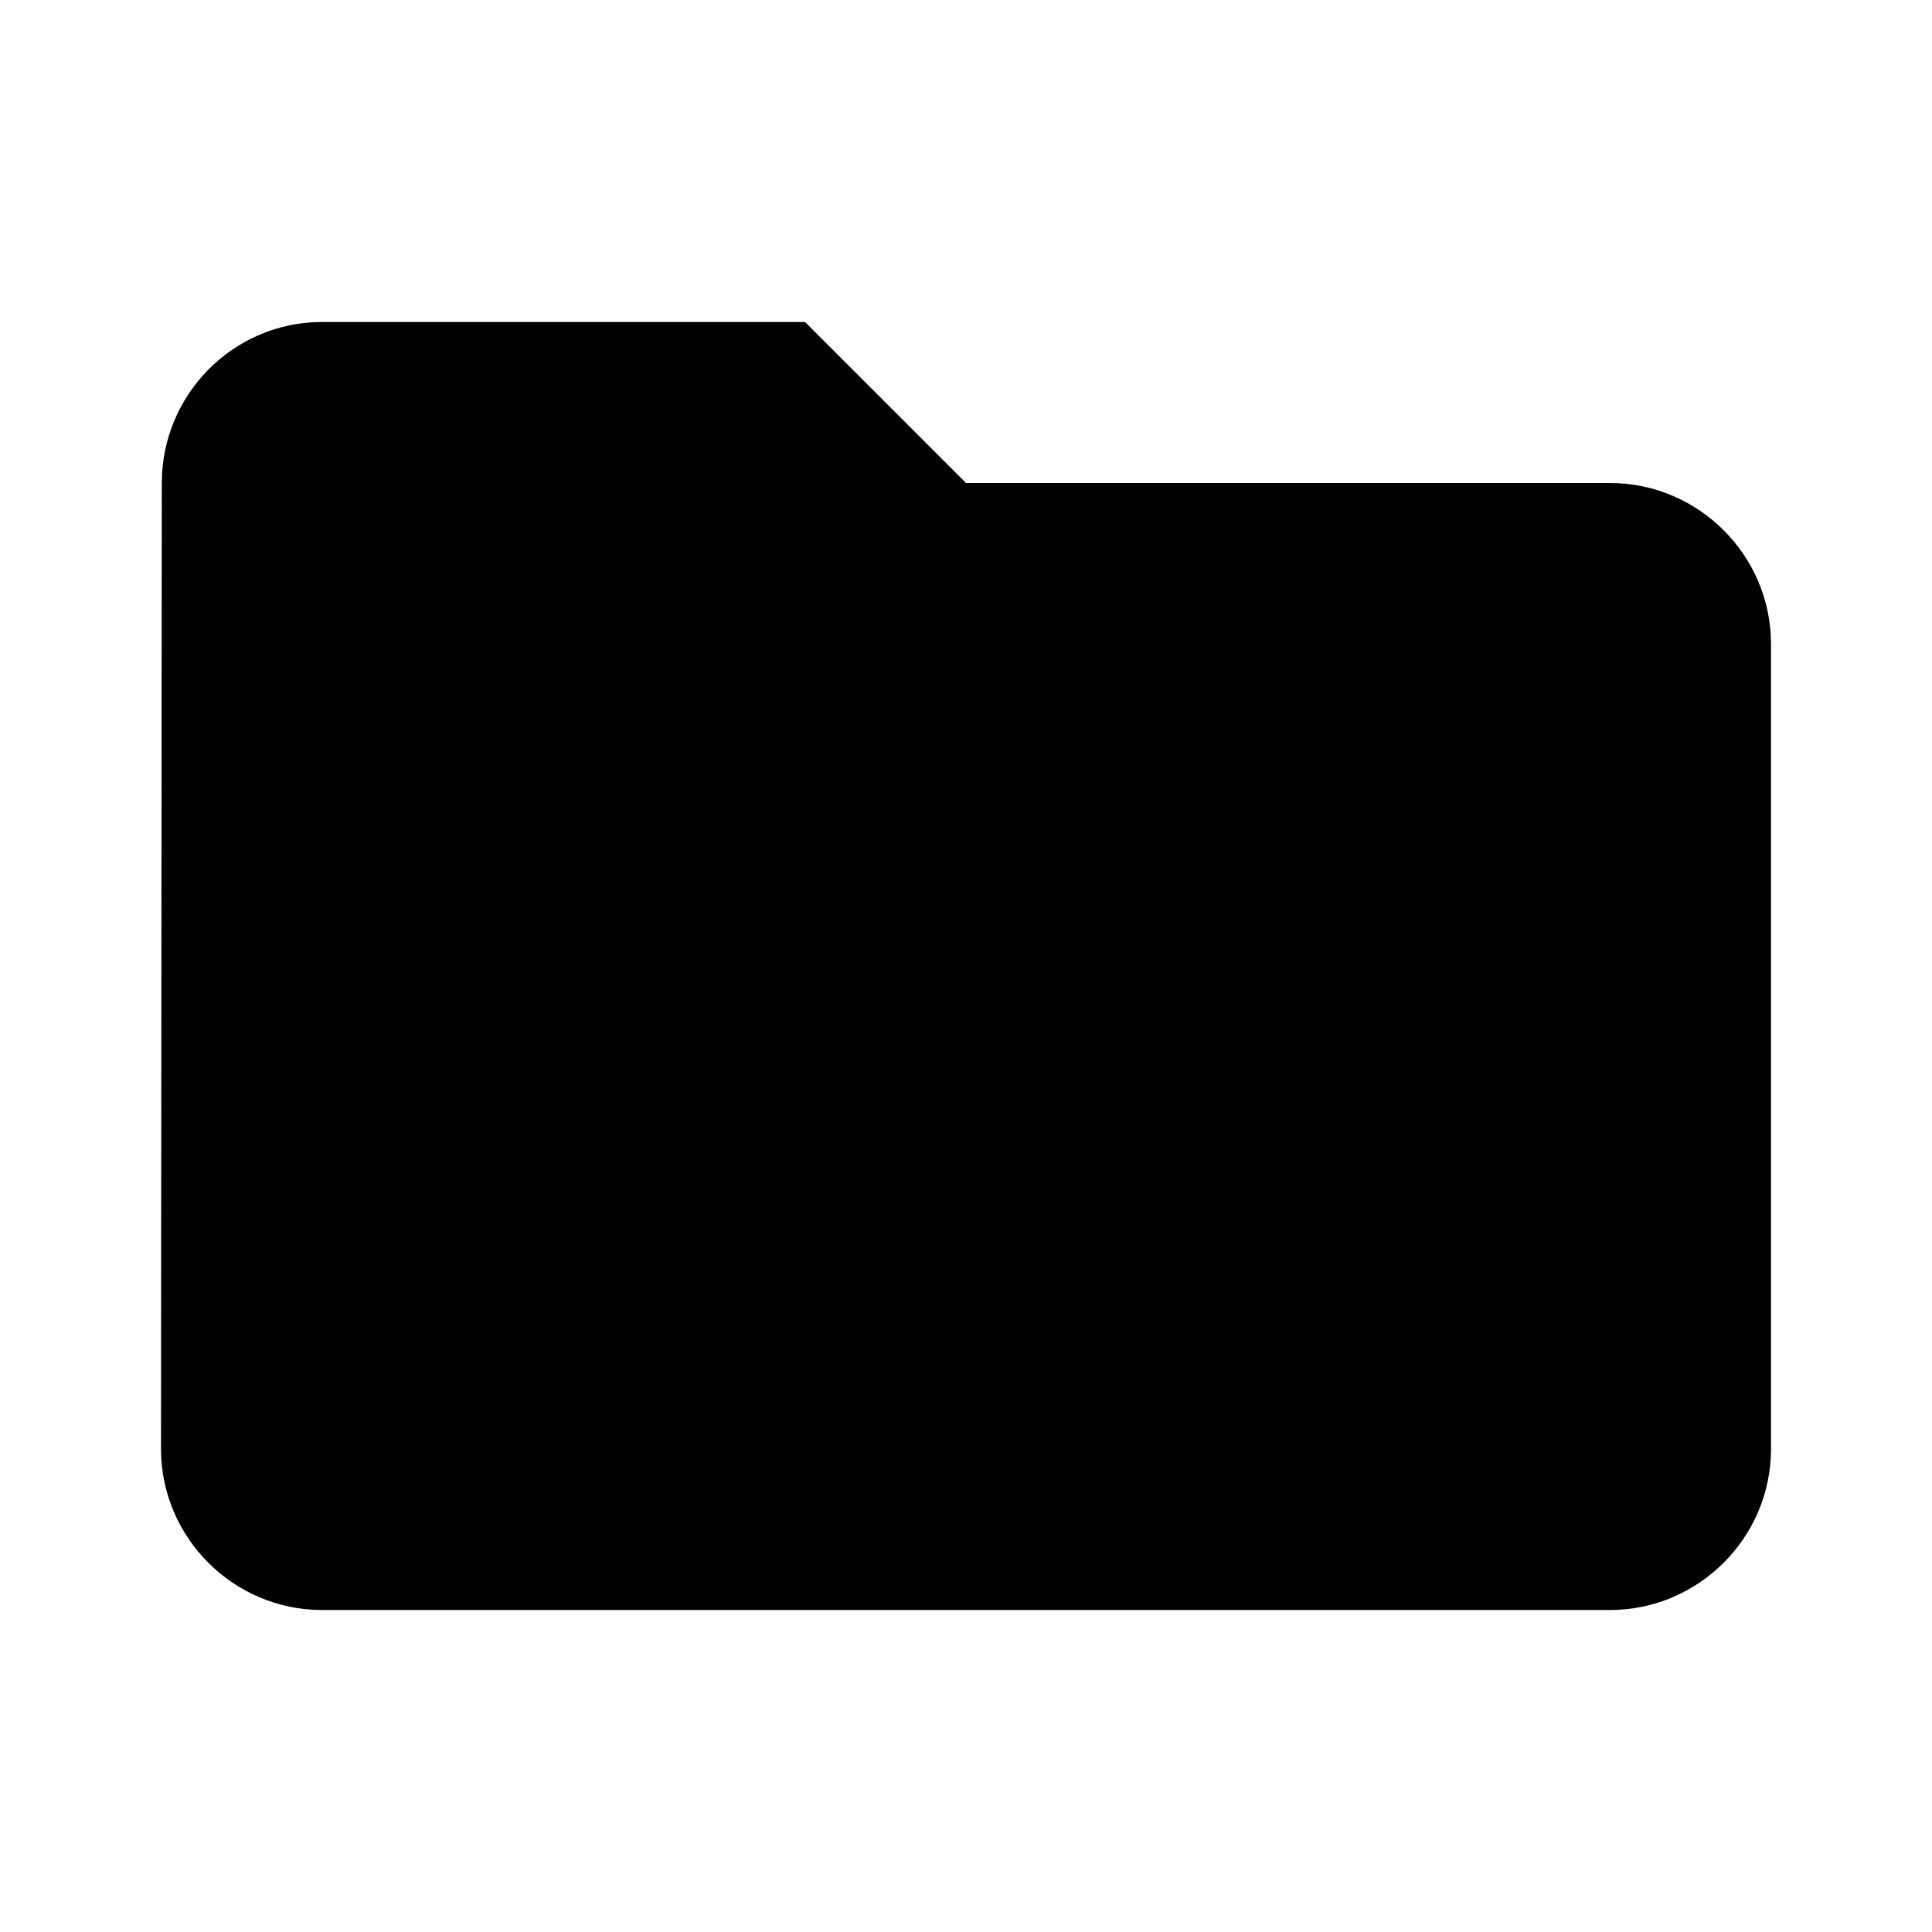
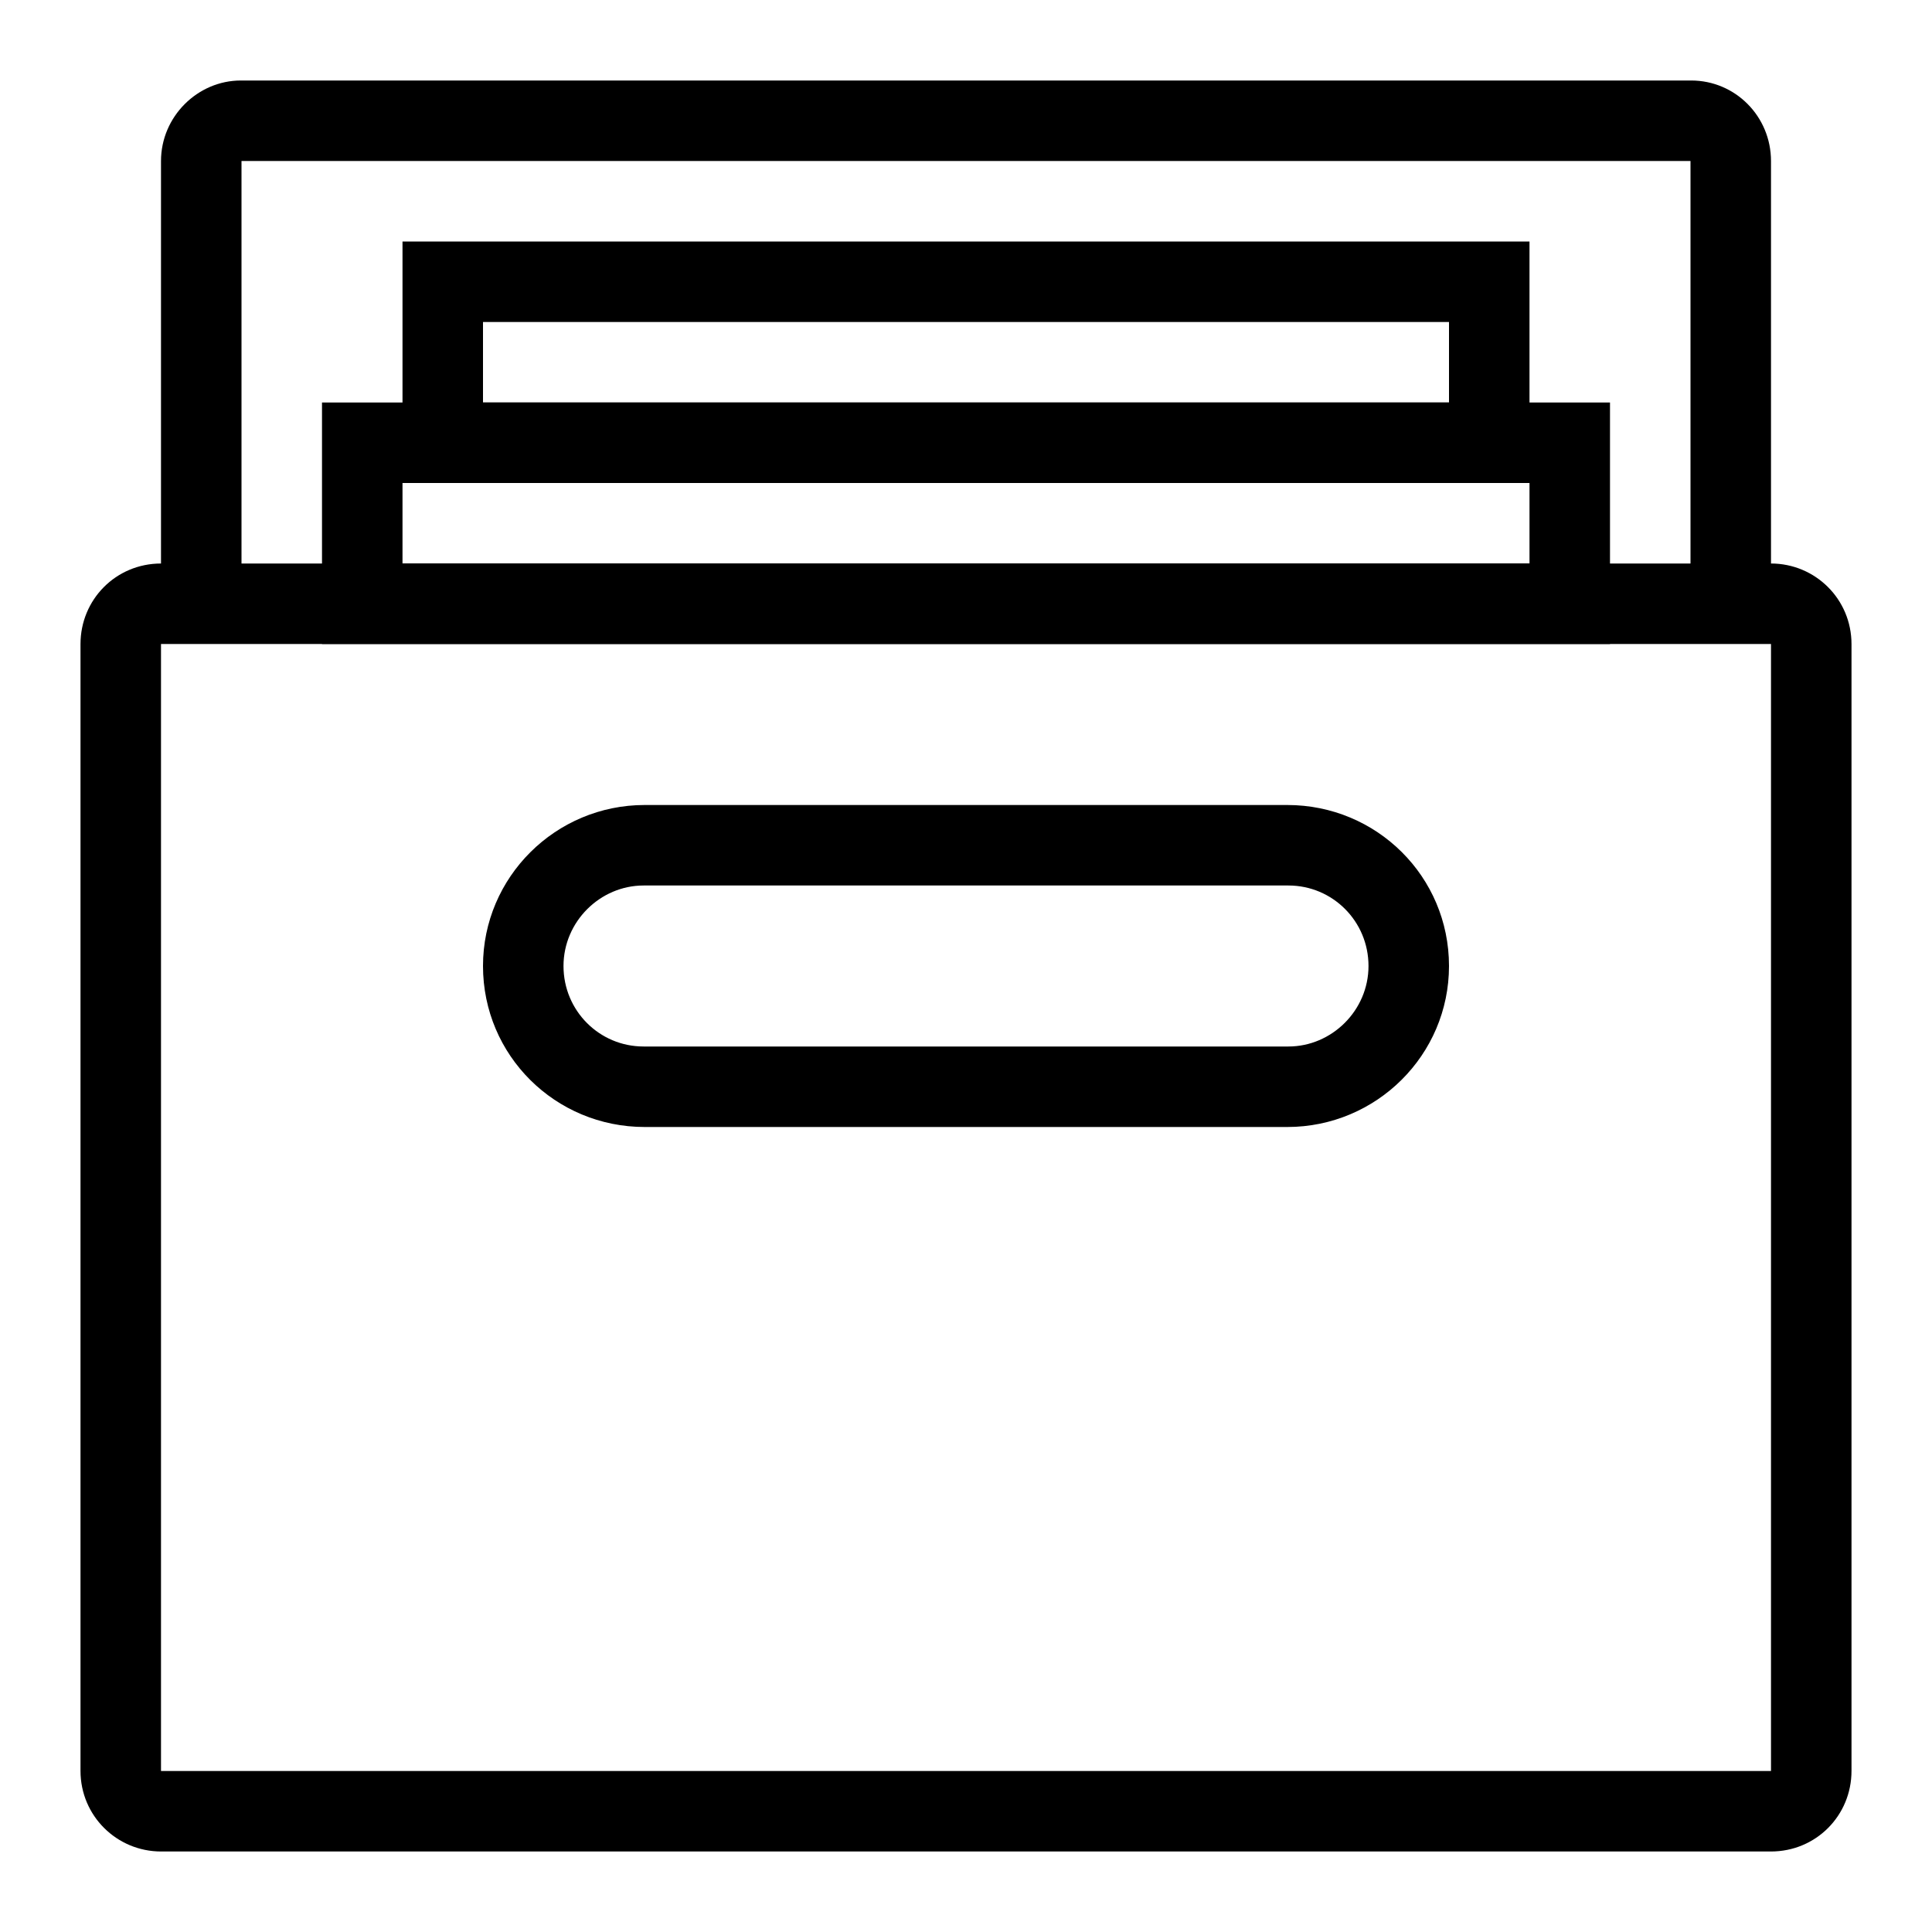
- <svg xmlns="http://www.w3.org/2000/svg" width="24px" height="24px" viewBox="0 0 24 24" version="1.1">
-   <g id="ic_folder_black_24px" transform="translate(2, 4)">
-     <path d="M8,0 L2,0 C0.9,0 0.01,0.9 0.01,2 L-5.68434189e-14,14 C-5.68434189e-14,15.1 0.9,16 2,16 L18,16 C19.1,16 20,15.1 20,14 L20,4 C20,2.9 19.1,2 18,2 L10,2 L8,0 L8,0 Z" id="Shape" />
+ <svg xmlns="http://www.w3.org/2000/svg" width="24" height="24" viewBox="0 0 24 24">
+   <g fill-rule="evenodd">
+     <path d="M2,7 C1.438,7.001 1,7.449 1,8.001 L1,21.999 C1,22.555 1.449,23 2.002,23 L21.998,23 C22.561,23 23,22.552 23,21.999 L23,8.001 C23,7.445 22.553,7.001 22,7 L22,2.001 C22,1.445 21.556,1 21.008,1 L2.992,1 C2.455,1 2,1.448 2,2.001 L2,7 Z M2,8 L22,8 L22,22 L2,22 L2,8 Z M3,2 L21,2 L21,7 L3,7 L3,2 Z" />
+     <path d="M4,5 L20,5 L20,8 L4,8 L4,5 Z M5,6 L19,6 L19,7 L5,7 L5,6 Z" />
+     <path d="M5 3L19 3 19 6 5 6 5 3zM6 4L18 4 18 5 6 5 6 4zM6 12C6 10.895 6.902 10 8.009 10L15.991 10C17.101 10 18 10.888 18 12 18 13.105 17.098 14 15.991 14L8.009 14C6.899 14 6 13.112 6 12zM7 12C7 11.448 7.456 11 7.995 11L16.005 11C16.554 11 17 11.444 17 12 17 12.552 16.544 13 16.005 13L7.995 13C7.446 13 7 12.556 7 12z" />
  </g>
</svg>
